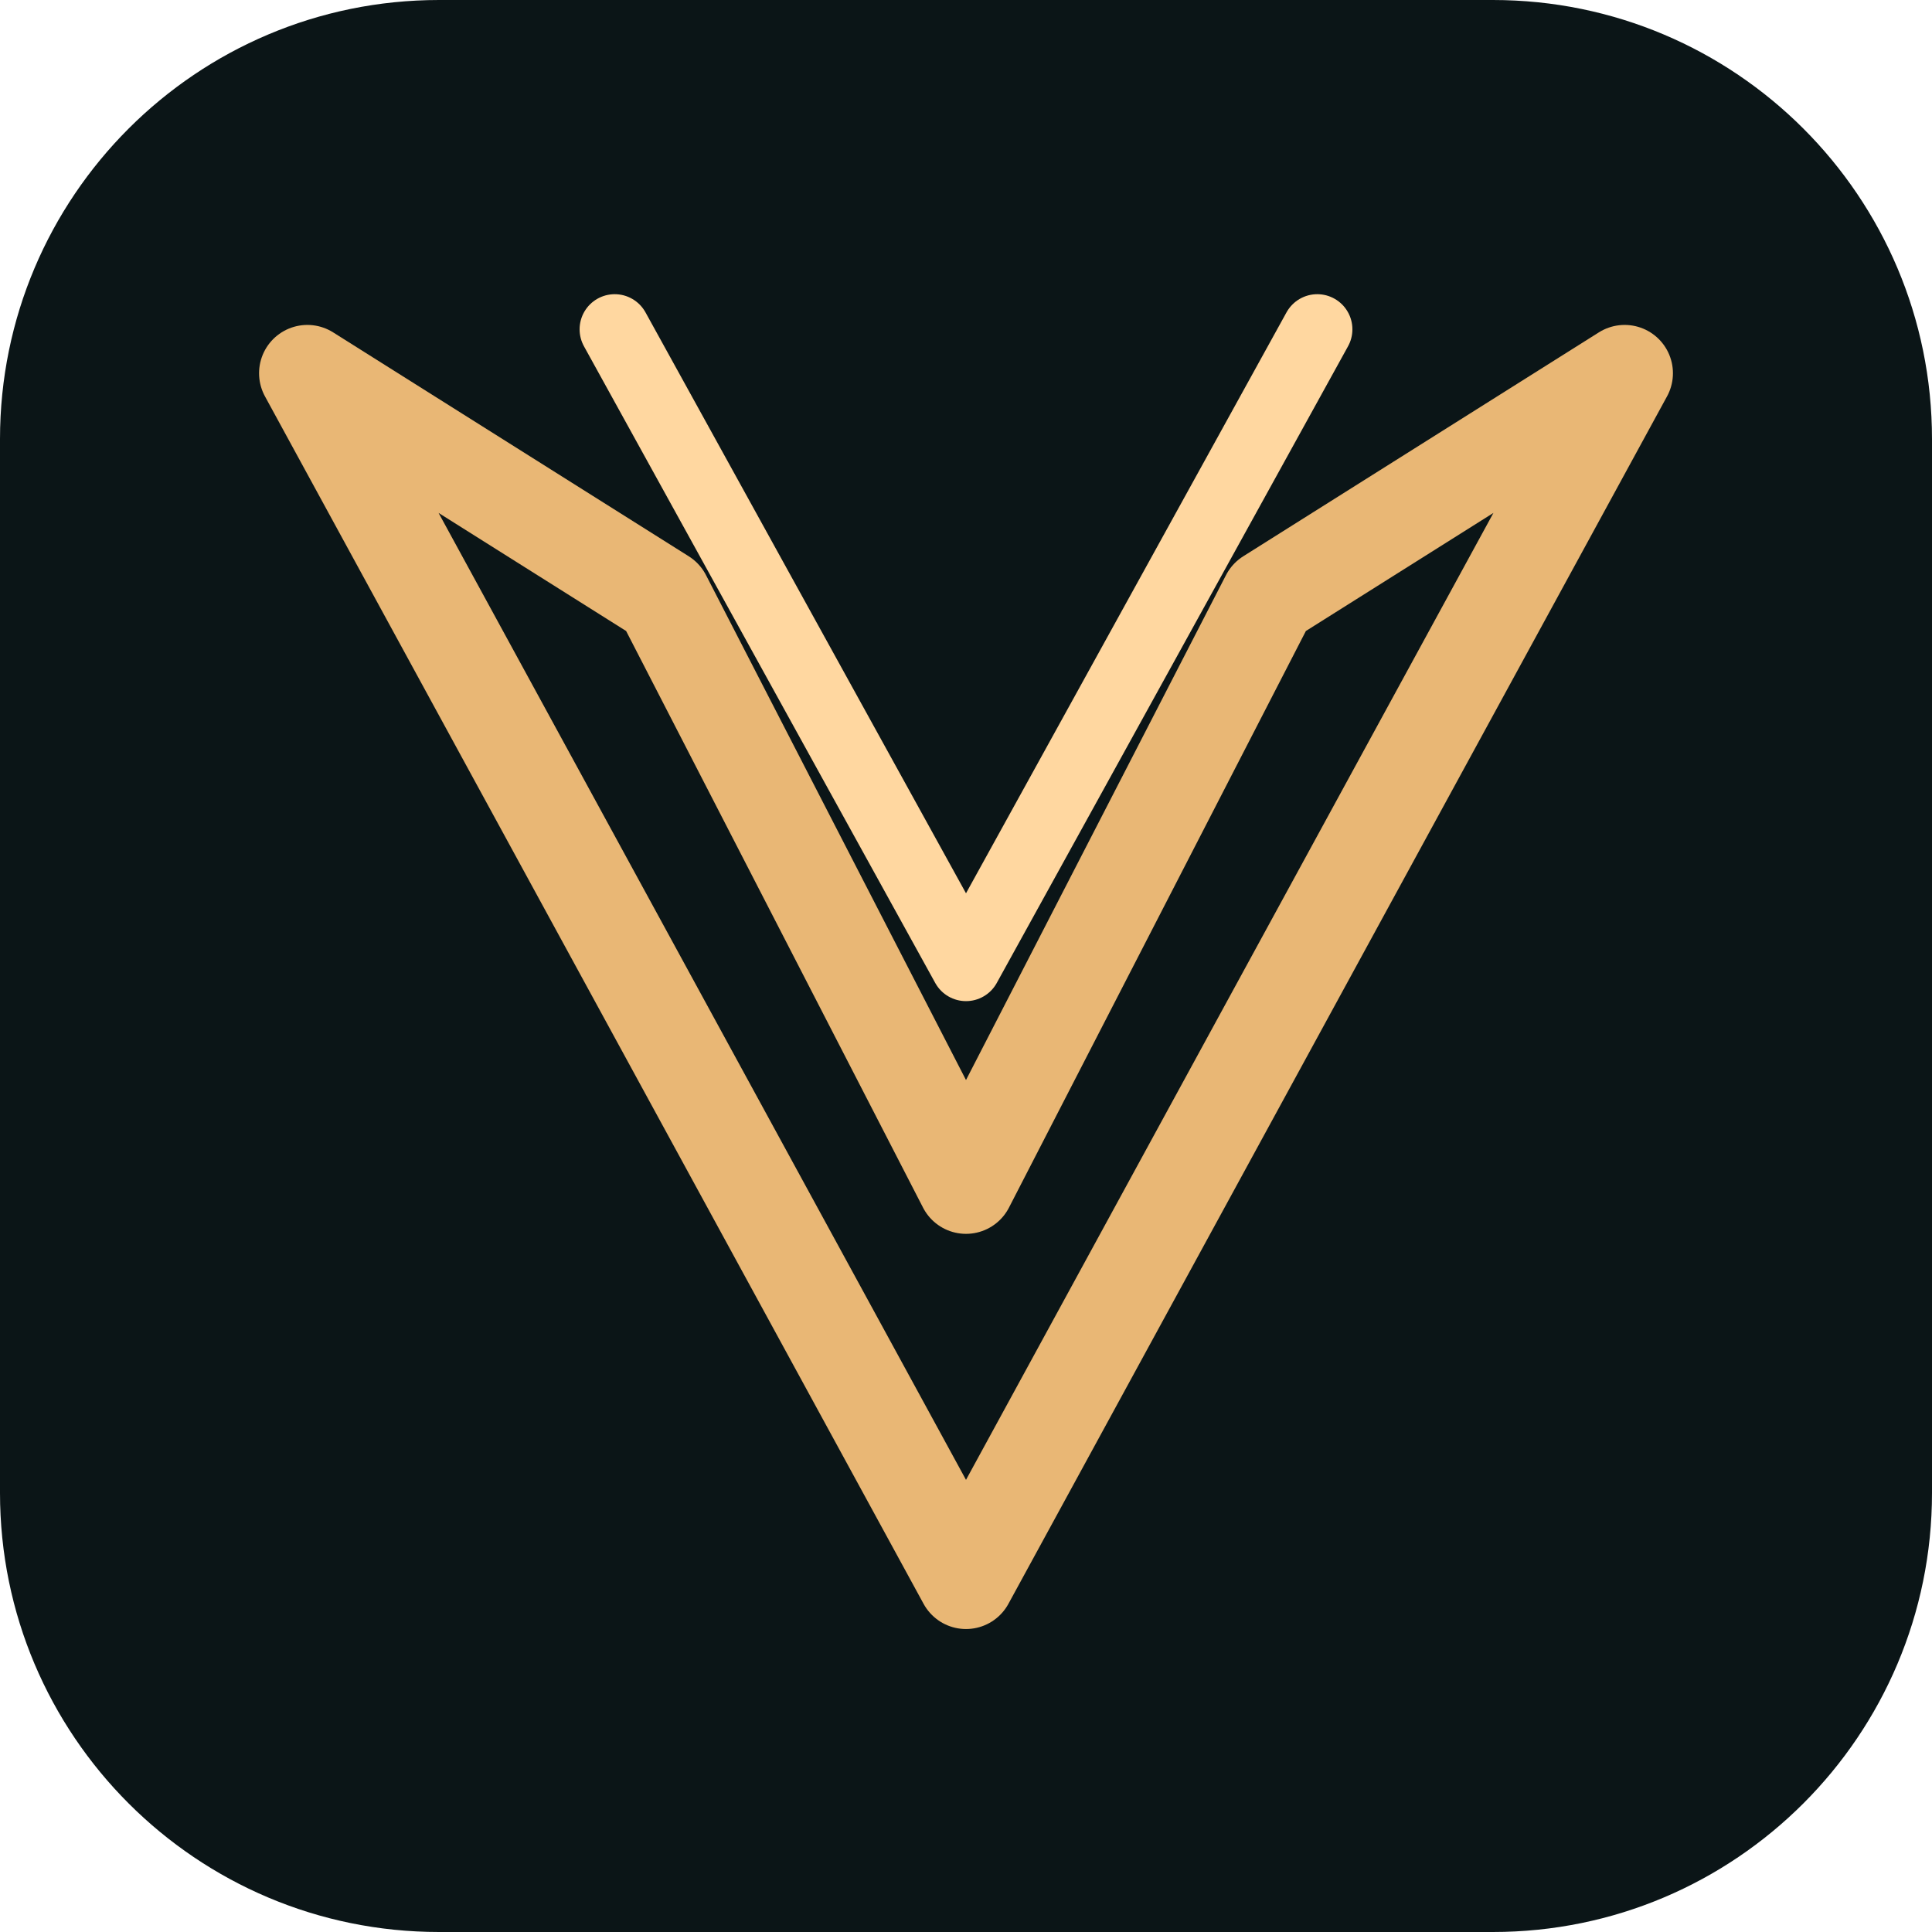
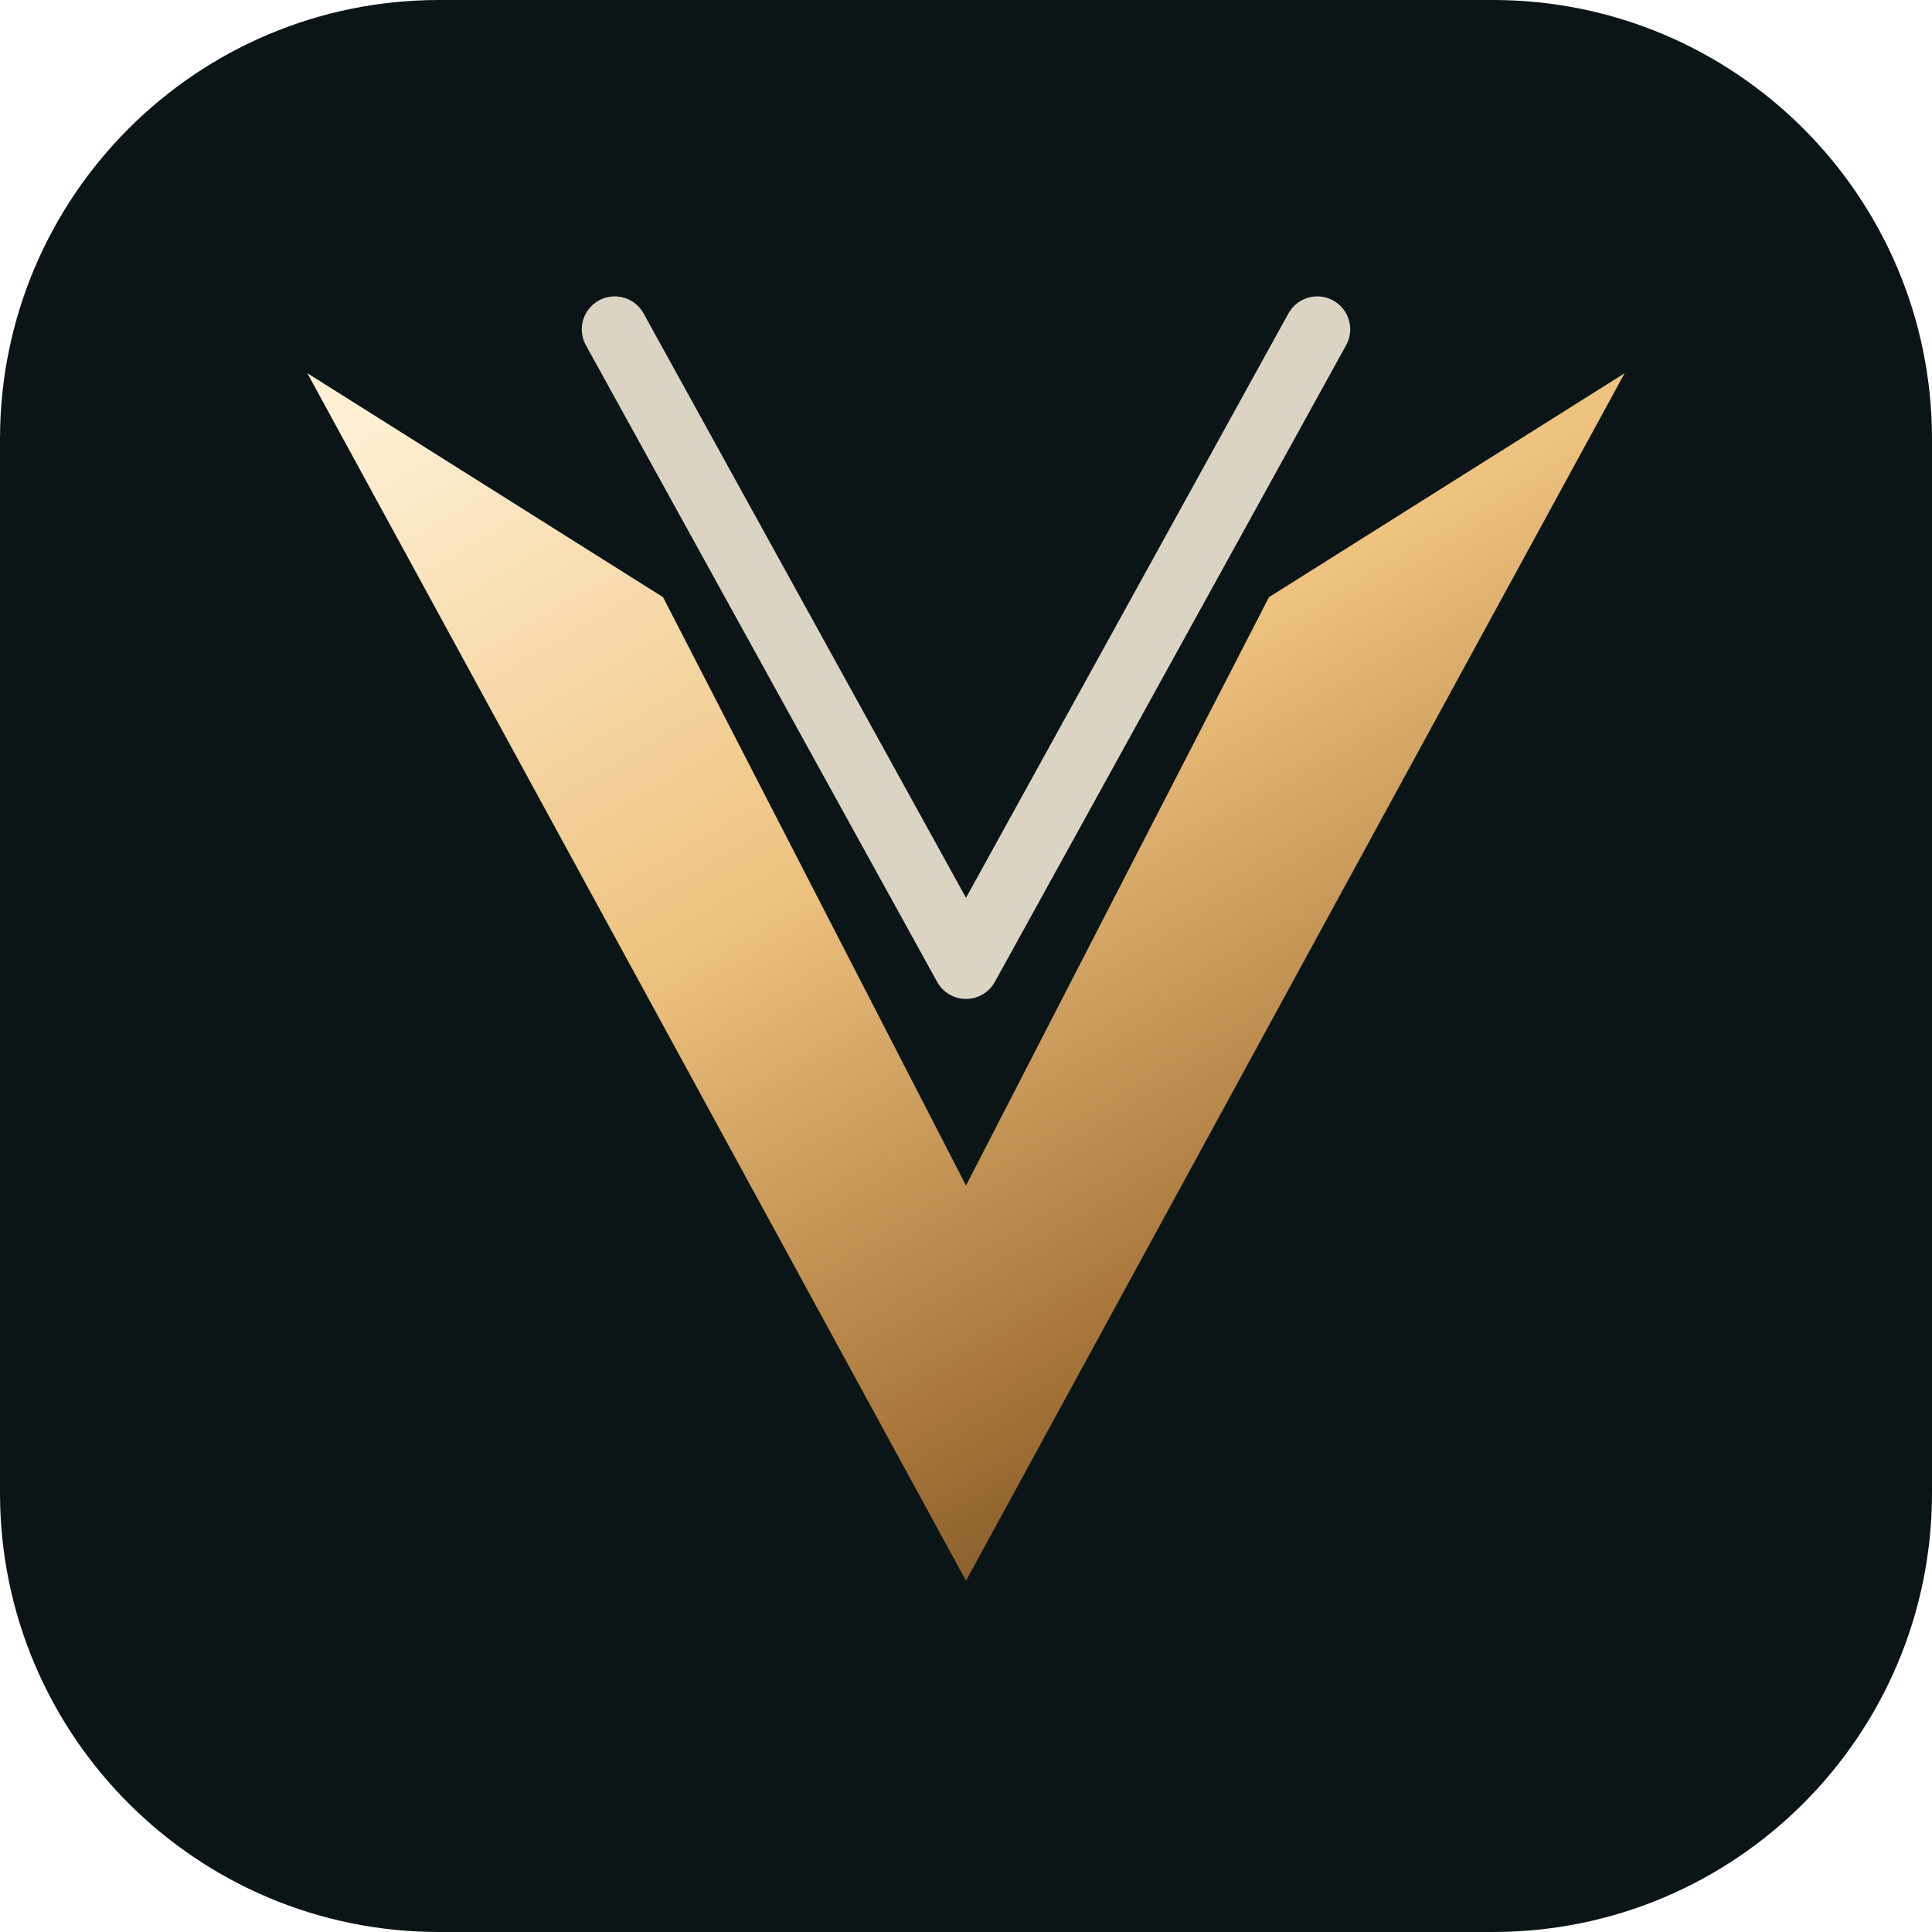
<svg xmlns="http://www.w3.org/2000/svg" viewBox="0 0 44 44">
+   <defs>
+     <linearGradient id="g" x1="0.1" y1="0" x2="0.75" y2="1">
+       <stop offset="0" stop-color="#fff0d4" />
+       <stop offset="0.42" stop-color="#eec27f" />
+       <stop offset="0.78" stop-color="#a8763a" />
+       <stop offset="1" stop-color="#6e4a1e" />
+     </linearGradient>
+   </defs>
  <rect width="44" height="44" rx="10" fill="#0b1517" />
-   <path d="M7 8.5 22 36 37 8.5l-8.1 5.1L22 27l-6.9-13.4L7 8.5Z" fill="none" stroke="#e9b775" stroke-width="2.2" stroke-linecap="round" stroke-linejoin="round" />
-   <path d="M14 7.5 22 22l8-14.5" fill="none" stroke="#ffd7a0" stroke-width="1.6" stroke-linecap="round" stroke-linejoin="round" />
+   <path d="M7 8.5 22 36 37 8.5l-8.1 5.1L22 27l-6.9-13.4L7 8.5Z" fill="url(#g)" />
+   <path d="M14 7.5 22 22l8-14.5" fill="none" stroke="rgba(255,246,226,0.85)" stroke-width="1.5" stroke-linecap="round" stroke-linejoin="round" />
</svg>
